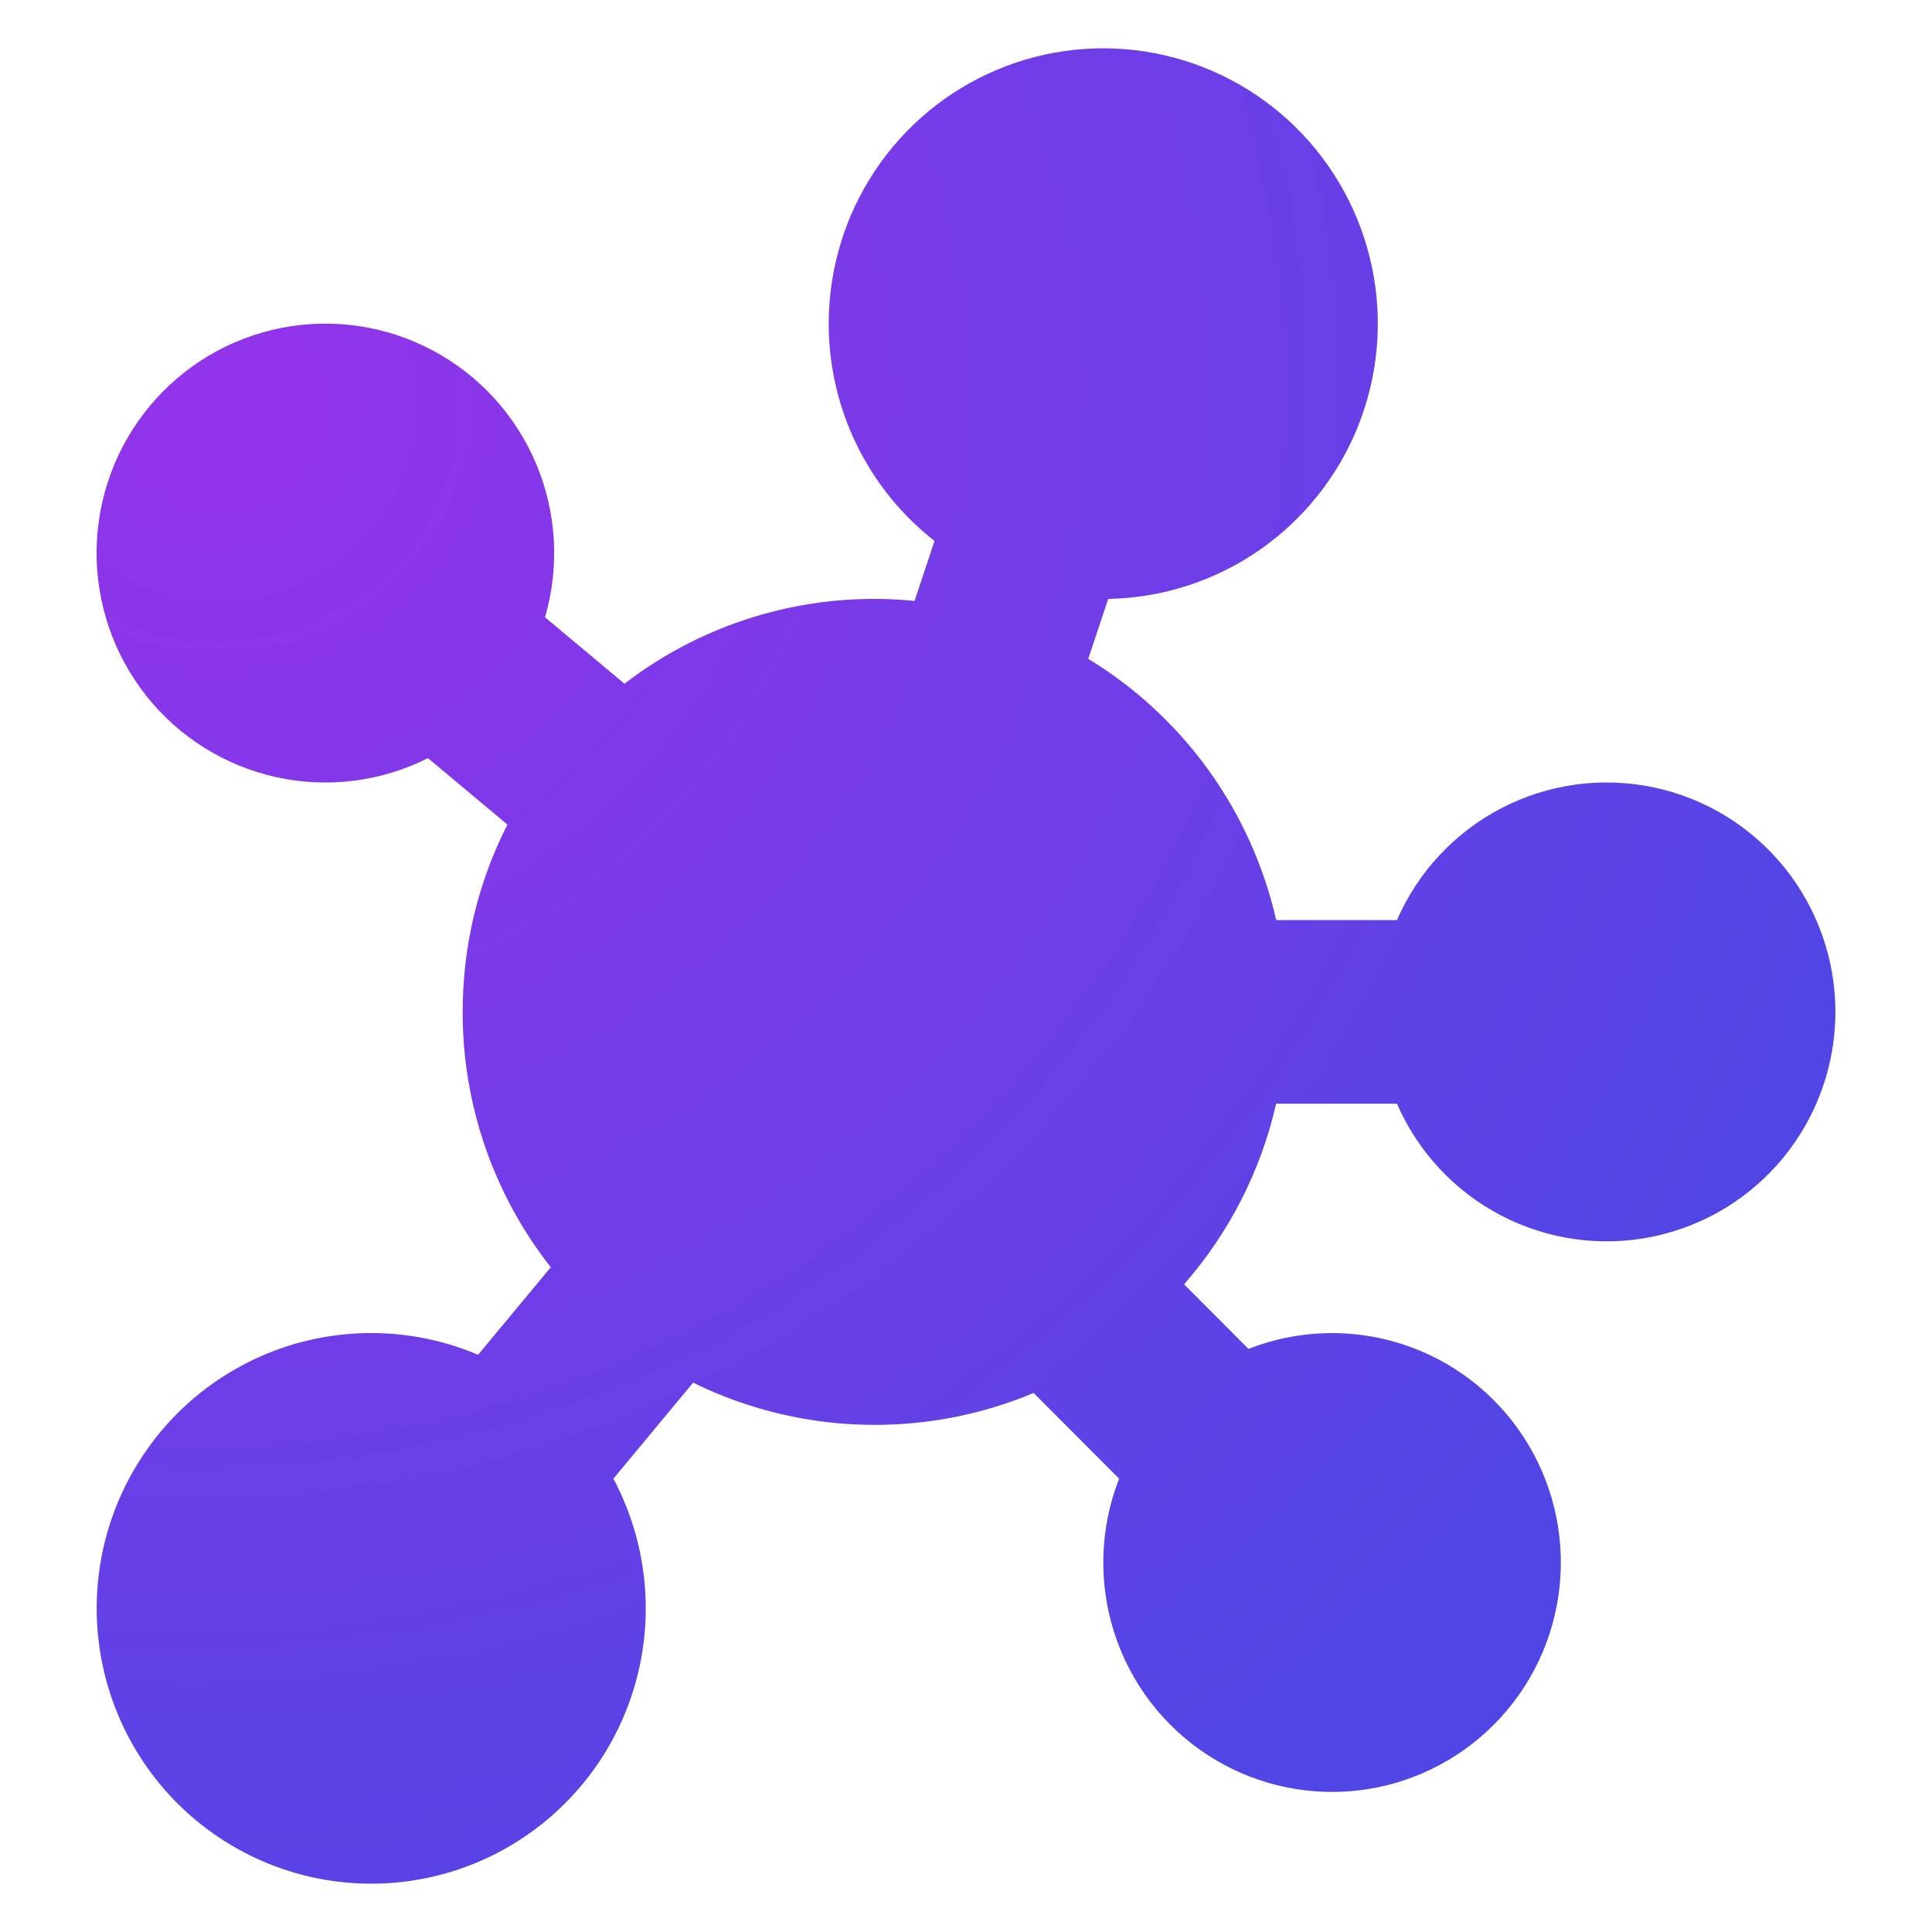
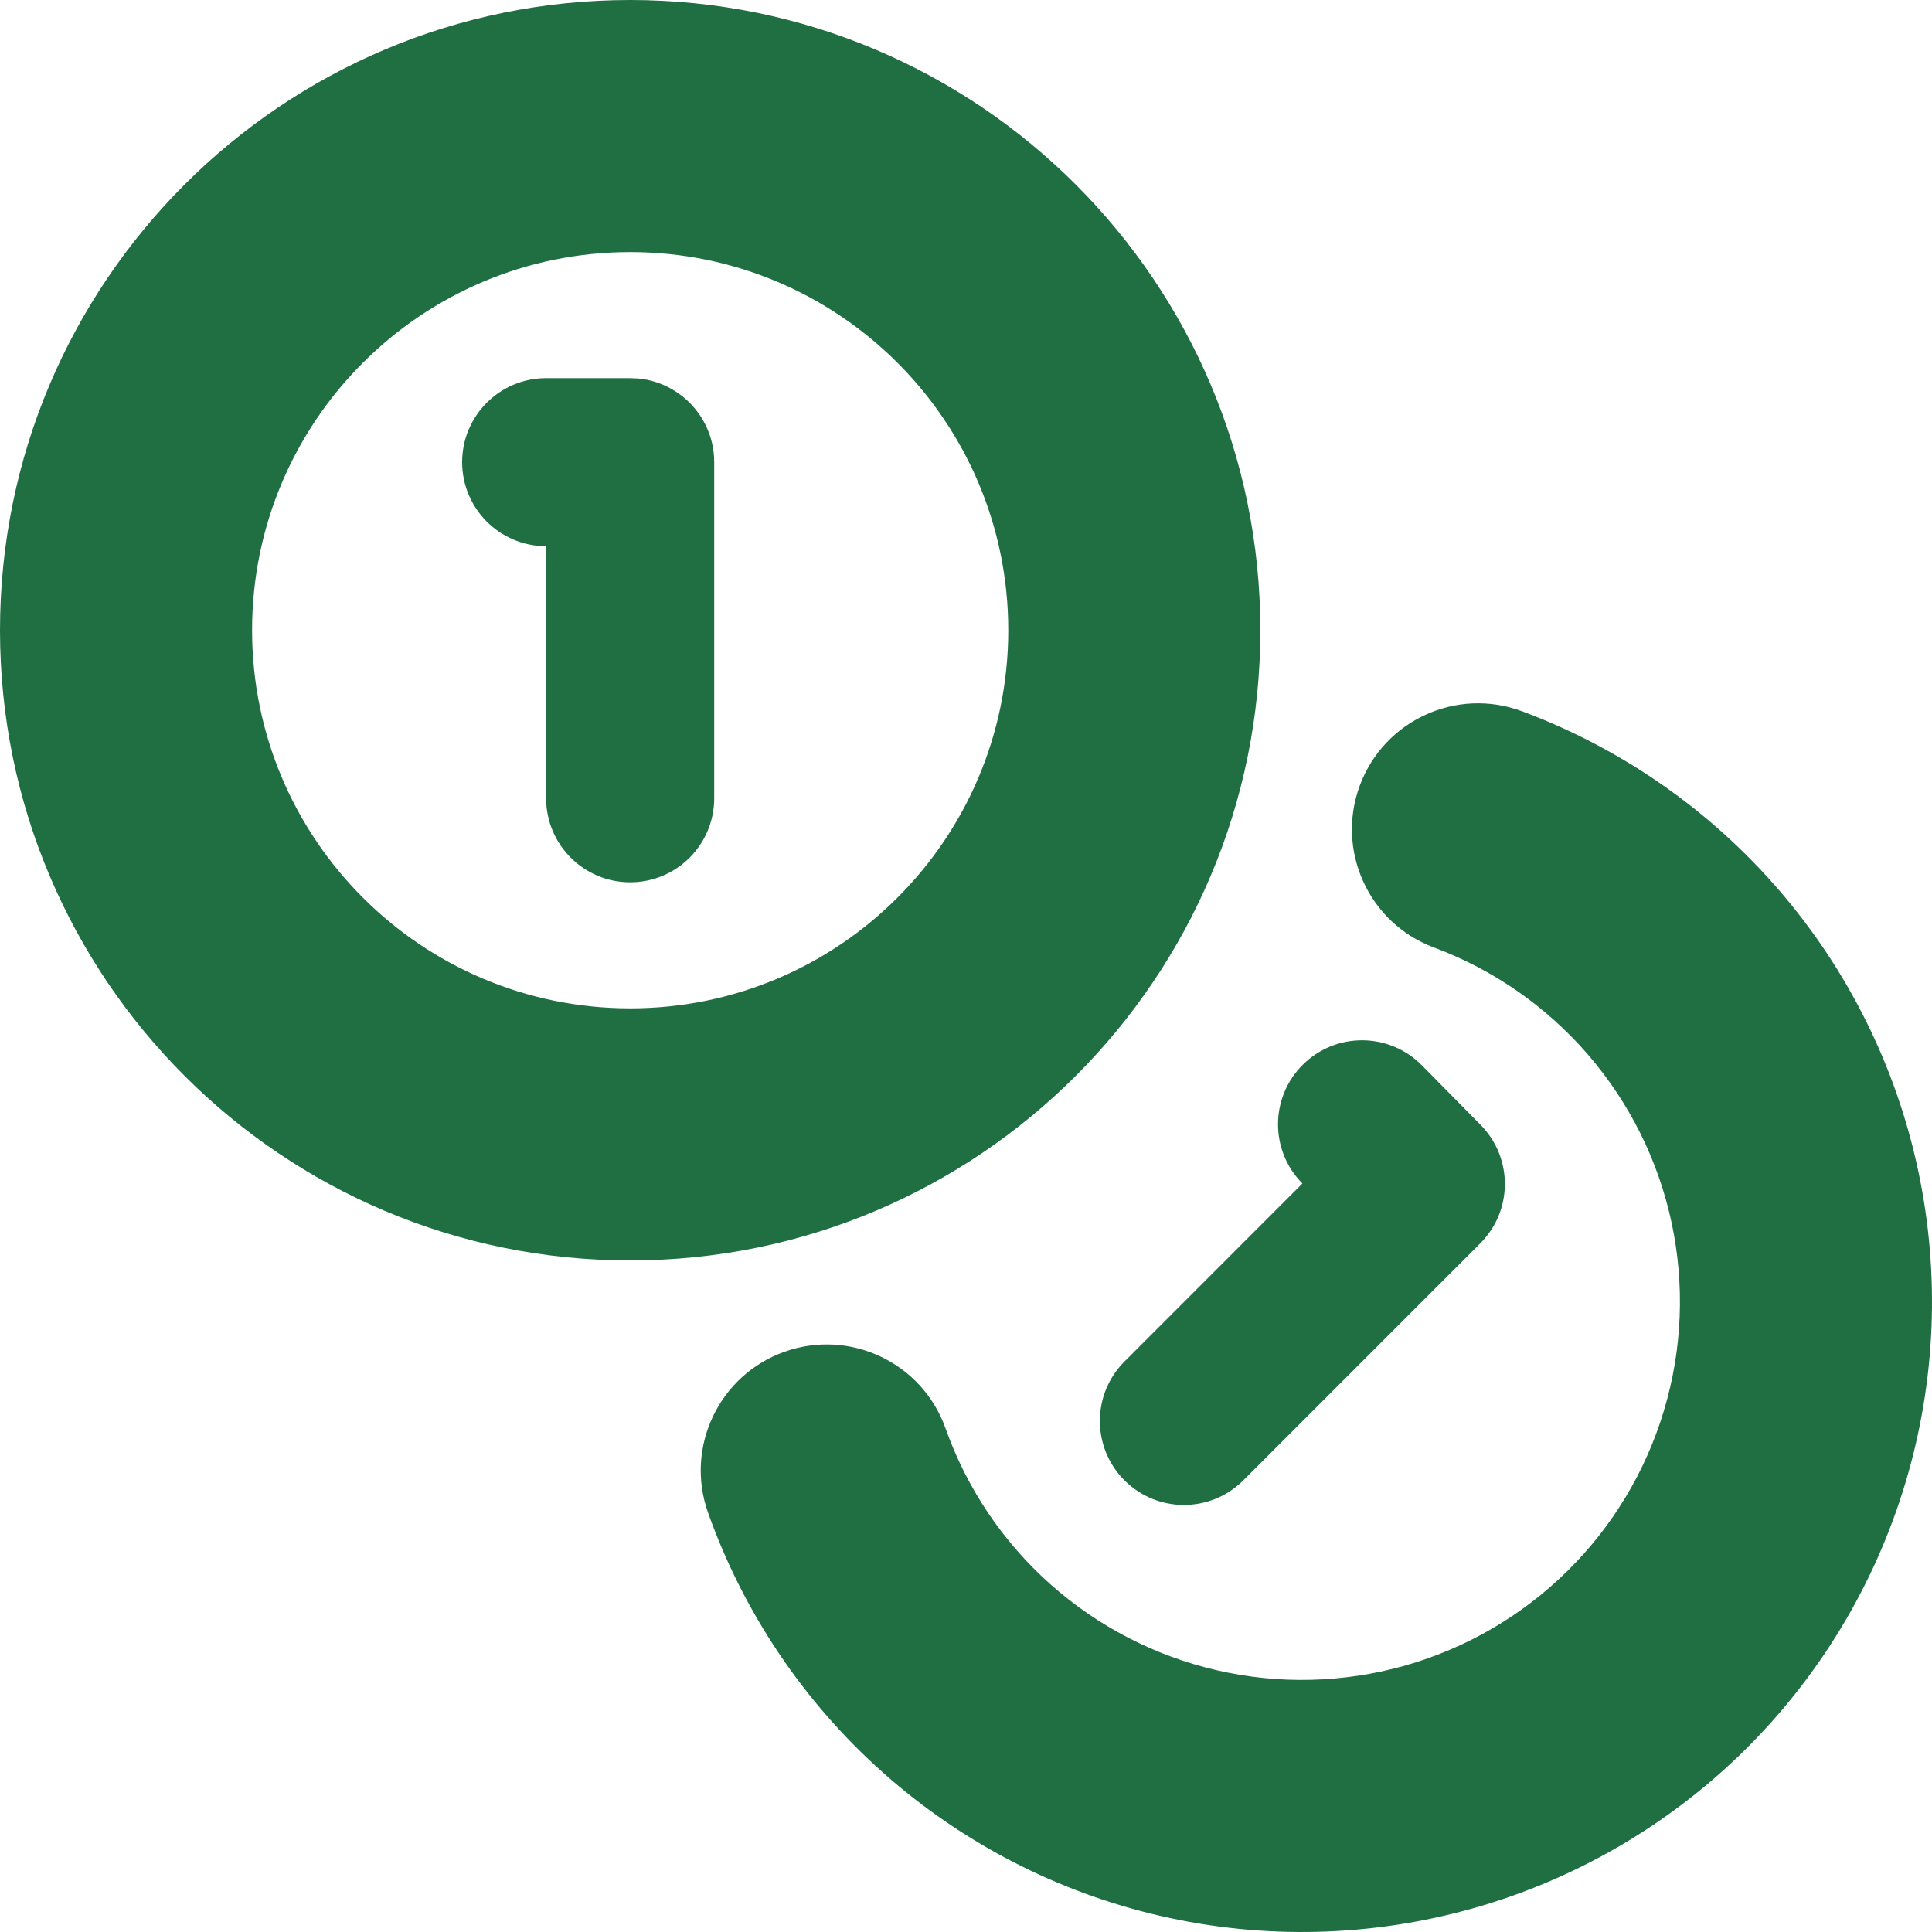
- <svg xmlns="http://www.w3.org/2000/svg" width="48" height="48" viewBox="0 0 48 48" fill="none">
-   <path fill-rule="evenodd" clip-rule="evenodd" d="M20.589 8.039C20.59 6.692 20.987 5.374 21.731 4.252C22.475 3.13 23.533 2.253 24.773 1.732C26.012 1.211 27.377 1.069 28.697 1.323C30.016 1.577 31.232 2.216 32.19 3.161C33.149 4.105 33.808 5.312 34.085 6.631C34.362 7.95 34.244 9.321 33.747 10.573C33.249 11.825 32.394 12.901 31.288 13.668C30.183 14.434 28.877 14.855 27.533 14.88L27.037 16.369C28.21 17.082 29.227 18.024 30.03 19.139C30.832 20.254 31.402 21.52 31.707 22.86H34.706C35.229 21.66 36.147 20.677 37.307 20.076C38.468 19.475 39.799 19.293 41.077 19.56C42.356 19.828 43.503 20.529 44.327 21.545C45.15 22.561 45.6 23.831 45.6 25.14C45.6 26.45 45.15 27.72 44.327 28.736C43.503 29.752 42.356 30.453 41.077 30.721C39.799 30.988 38.468 30.806 37.307 30.205C36.147 29.604 35.229 28.621 34.706 27.421H31.705C31.327 29.084 30.541 30.626 29.418 31.908L31.019 33.513C32.234 33.035 33.577 32.991 34.821 33.389C36.066 33.786 37.135 34.602 37.85 35.697C38.566 36.793 38.883 38.102 38.749 39.405C38.615 40.708 38.038 41.924 37.114 42.85C36.191 43.776 34.978 44.355 33.679 44.49C32.38 44.624 31.074 44.306 29.982 43.589C28.889 42.871 28.076 41.799 27.679 40.551C27.283 39.303 27.327 37.956 27.804 36.737L25.68 34.608C24.428 35.133 23.084 35.402 21.726 35.401C20.164 35.401 18.622 35.042 17.22 34.352L15.24 36.737C15.997 38.16 16.229 39.807 15.894 41.385C15.559 42.963 14.678 44.371 13.408 45.361C12.137 46.351 10.559 46.859 8.951 46.794C7.344 46.73 5.811 46.098 4.623 45.01C3.435 43.922 2.669 42.448 2.46 40.848C2.251 39.248 2.612 37.626 3.481 36.268C4.349 34.909 5.668 33.903 7.205 33.425C8.742 32.948 10.397 33.031 11.879 33.659L13.684 31.484C12.263 29.677 11.491 27.442 11.495 25.14C11.495 23.465 11.895 21.882 12.607 20.487L10.633 18.836C9.466 19.423 8.132 19.59 6.857 19.307C5.582 19.024 4.442 18.309 3.631 17.283C2.819 16.257 2.385 14.982 2.4 13.672C2.416 12.362 2.881 11.098 3.717 10.092C4.553 9.085 5.709 8.399 6.991 8.147C8.273 7.895 9.602 8.093 10.755 8.709C11.908 9.324 12.814 10.319 13.322 11.526C13.829 12.733 13.907 14.078 13.541 15.336L15.515 16.987C17.569 15.408 20.146 14.672 22.722 14.93L23.218 13.439C22.399 12.799 21.736 11.98 21.281 11.044C20.825 10.108 20.589 9.081 20.589 8.039Z" fill="url(#paint0_radial_2003_36626)" />
-   <defs>
-     <radialGradient id="paint0_radial_2003_36626" cx="0" cy="0" r="1" gradientTransform="matrix(29.4 32.4115 -33 28.8757 5.40002 10.0394)" gradientUnits="userSpaceOnUse">
-       <stop stop-color="#9333EA" />
-       <stop offset="1" stop-color="#4F46E5" />
-     </radialGradient>
-   </defs>
+ <svg xmlns="http://www.w3.org/2000/svg" width="40" height="40" viewBox="0 0 40 40" fill="none">
+   <path d="M20.875 13.048C20.875 8.724 17.37 5.219 13.047 5.219C8.724 5.219 5.219 8.724 5.219 13.048C5.219 17.372 8.724 20.877 13.047 20.877C17.37 20.877 20.875 17.372 20.875 13.048ZM26.094 13.048C26.094 20.254 20.253 26.096 13.047 26.096C5.841 26.096 0 20.254 0 13.048C0 5.842 5.841 0 13.047 0C20.253 0 26.094 5.842 26.094 13.048Z" fill="#1F6F43" />
+   <path d="M28.155 16.259C28.659 14.909 30.162 14.223 31.512 14.726C33.567 15.493 35.396 16.765 36.829 18.425C38.263 20.085 39.254 22.081 39.712 24.227C40.17 26.372 40.081 28.598 39.45 30.7C38.82 32.801 37.67 34.711 36.107 36.25C34.544 37.789 32.617 38.91 30.506 39.507C28.395 40.104 26.168 40.16 24.03 39.668C21.892 39.177 19.913 38.153 18.275 36.694C16.637 35.234 15.394 33.385 14.659 31.318C14.177 29.96 14.886 28.469 16.244 27.986C17.602 27.504 19.093 28.214 19.576 29.572C20.016 30.812 20.762 31.922 21.745 32.798C22.728 33.673 23.916 34.287 25.199 34.582C26.482 34.877 27.819 34.843 29.086 34.485C30.352 34.126 31.508 33.455 32.446 32.531C33.384 31.608 34.073 30.462 34.451 29.201C34.829 27.941 34.884 26.605 34.609 25.317C34.334 24.03 33.739 22.833 32.879 21.836C32.019 20.84 30.921 20.076 29.687 19.616C28.337 19.112 27.652 17.609 28.155 16.259Z" fill="#1F6F43" />
+   <path d="M11.307 16.527V11.308C10.347 11.308 9.568 10.529 9.568 9.568C9.568 8.608 10.347 7.829 11.307 7.829H13.047L13.225 7.837C14.102 7.927 14.787 8.668 14.787 9.568V16.527C14.787 17.488 14.008 18.267 13.047 18.267C12.086 18.267 11.307 17.488 11.307 16.527Z" fill="#1F6F43" />
+   <path d="M26.978 22.039C27.662 21.364 28.763 21.372 29.438 22.056L30.656 23.291C31.327 23.972 31.323 25.067 30.647 25.742L25.741 30.649C25.062 31.328 23.96 31.328 23.281 30.649C22.602 29.97 22.602 28.868 23.281 28.189L26.964 24.504L26.961 24.499C26.286 23.815 26.294 22.713 26.978 22.039Z" fill="#1F6F43" />
</svg>
